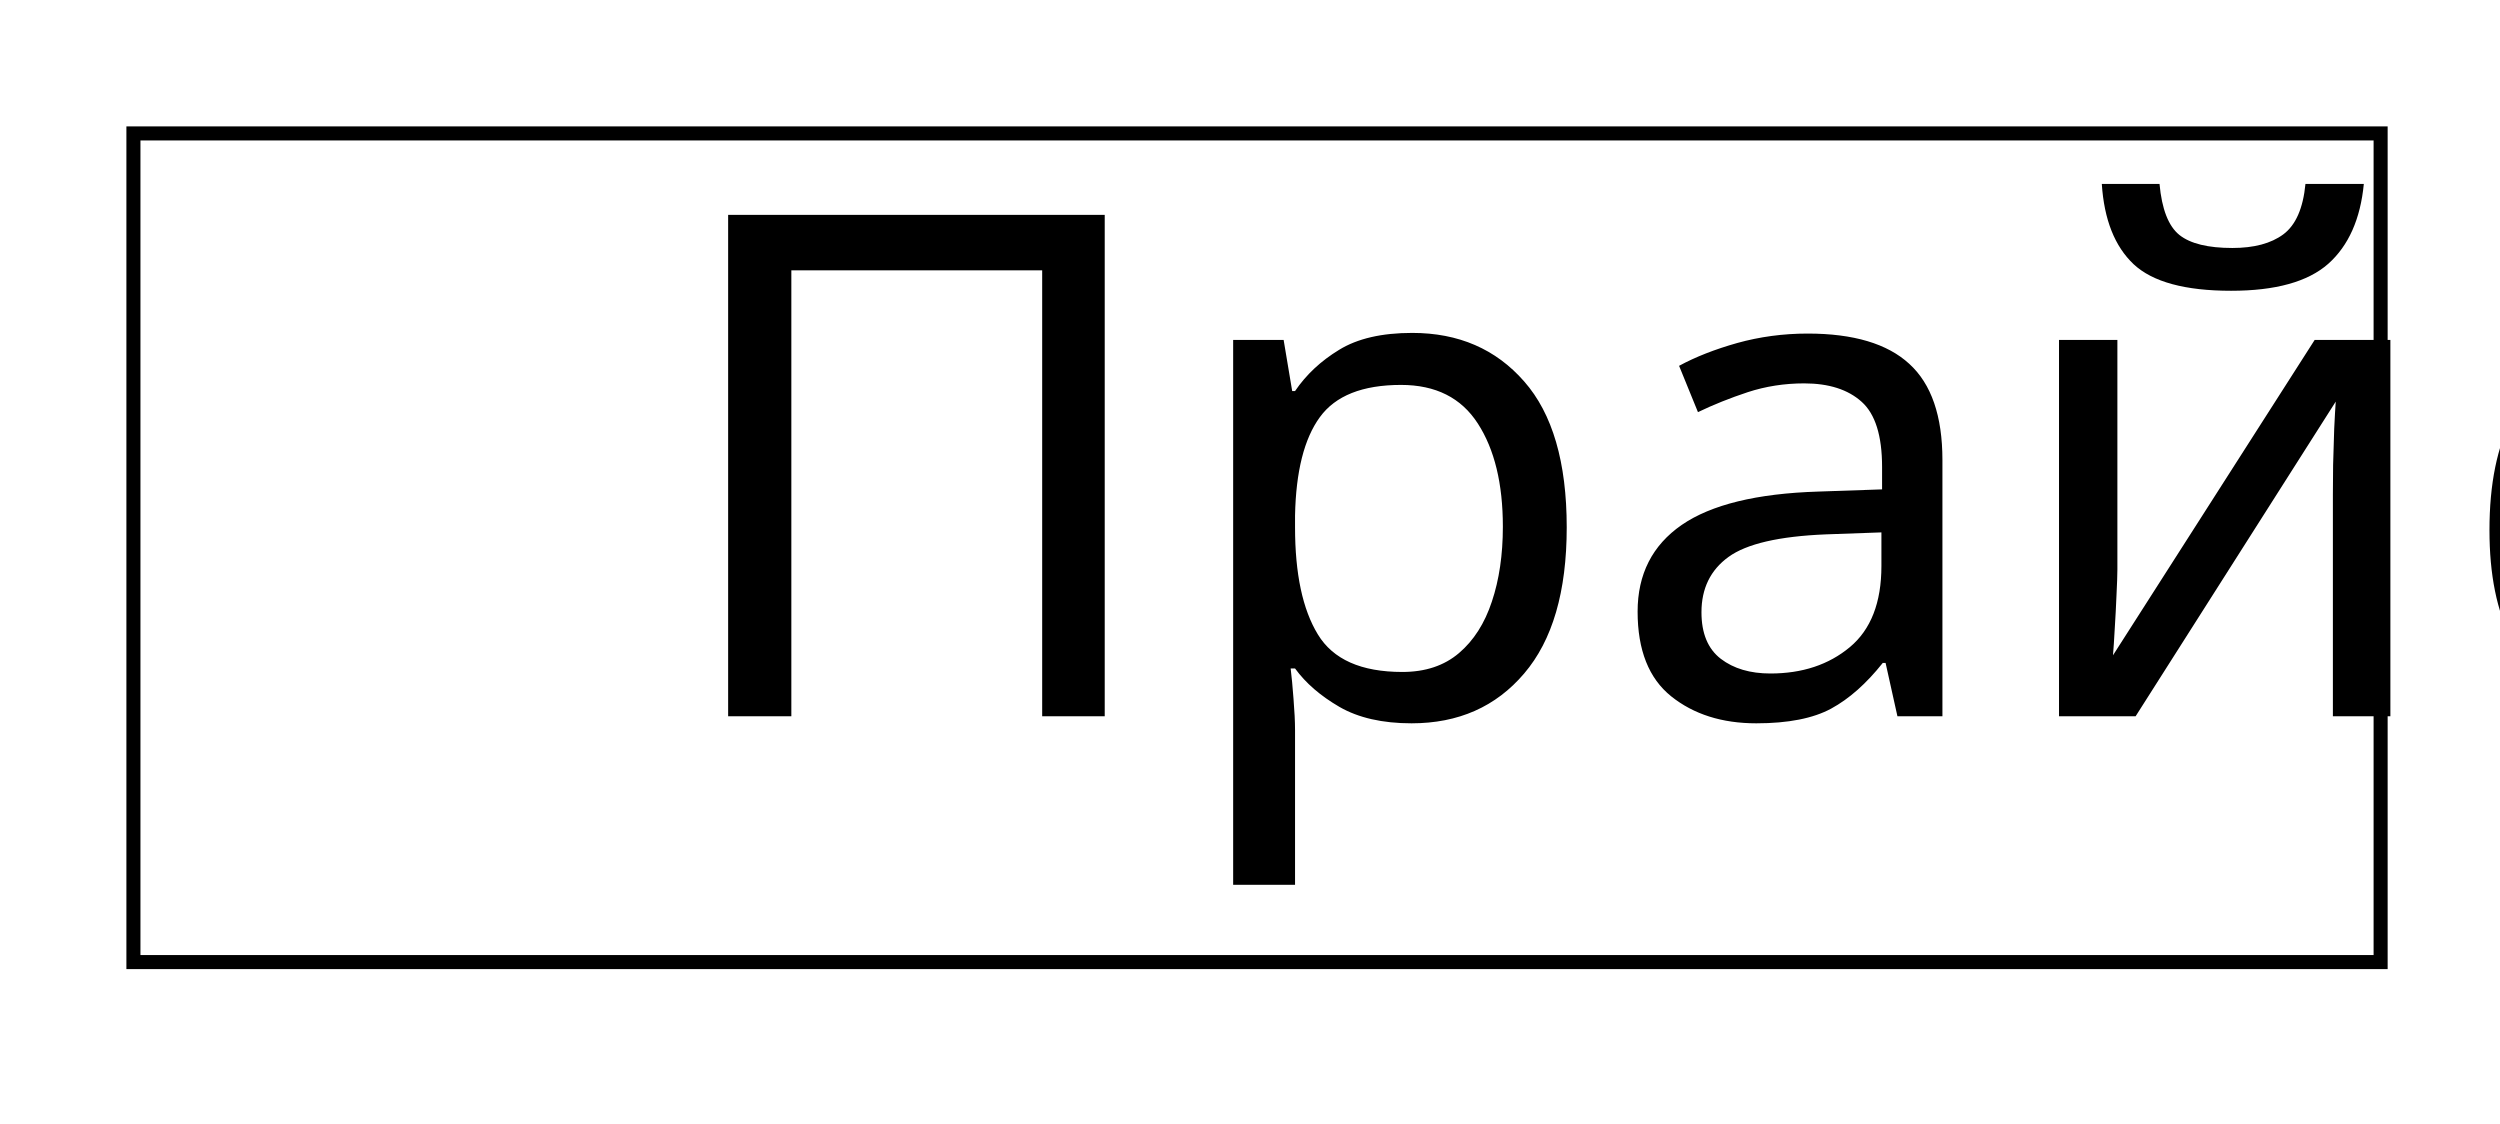
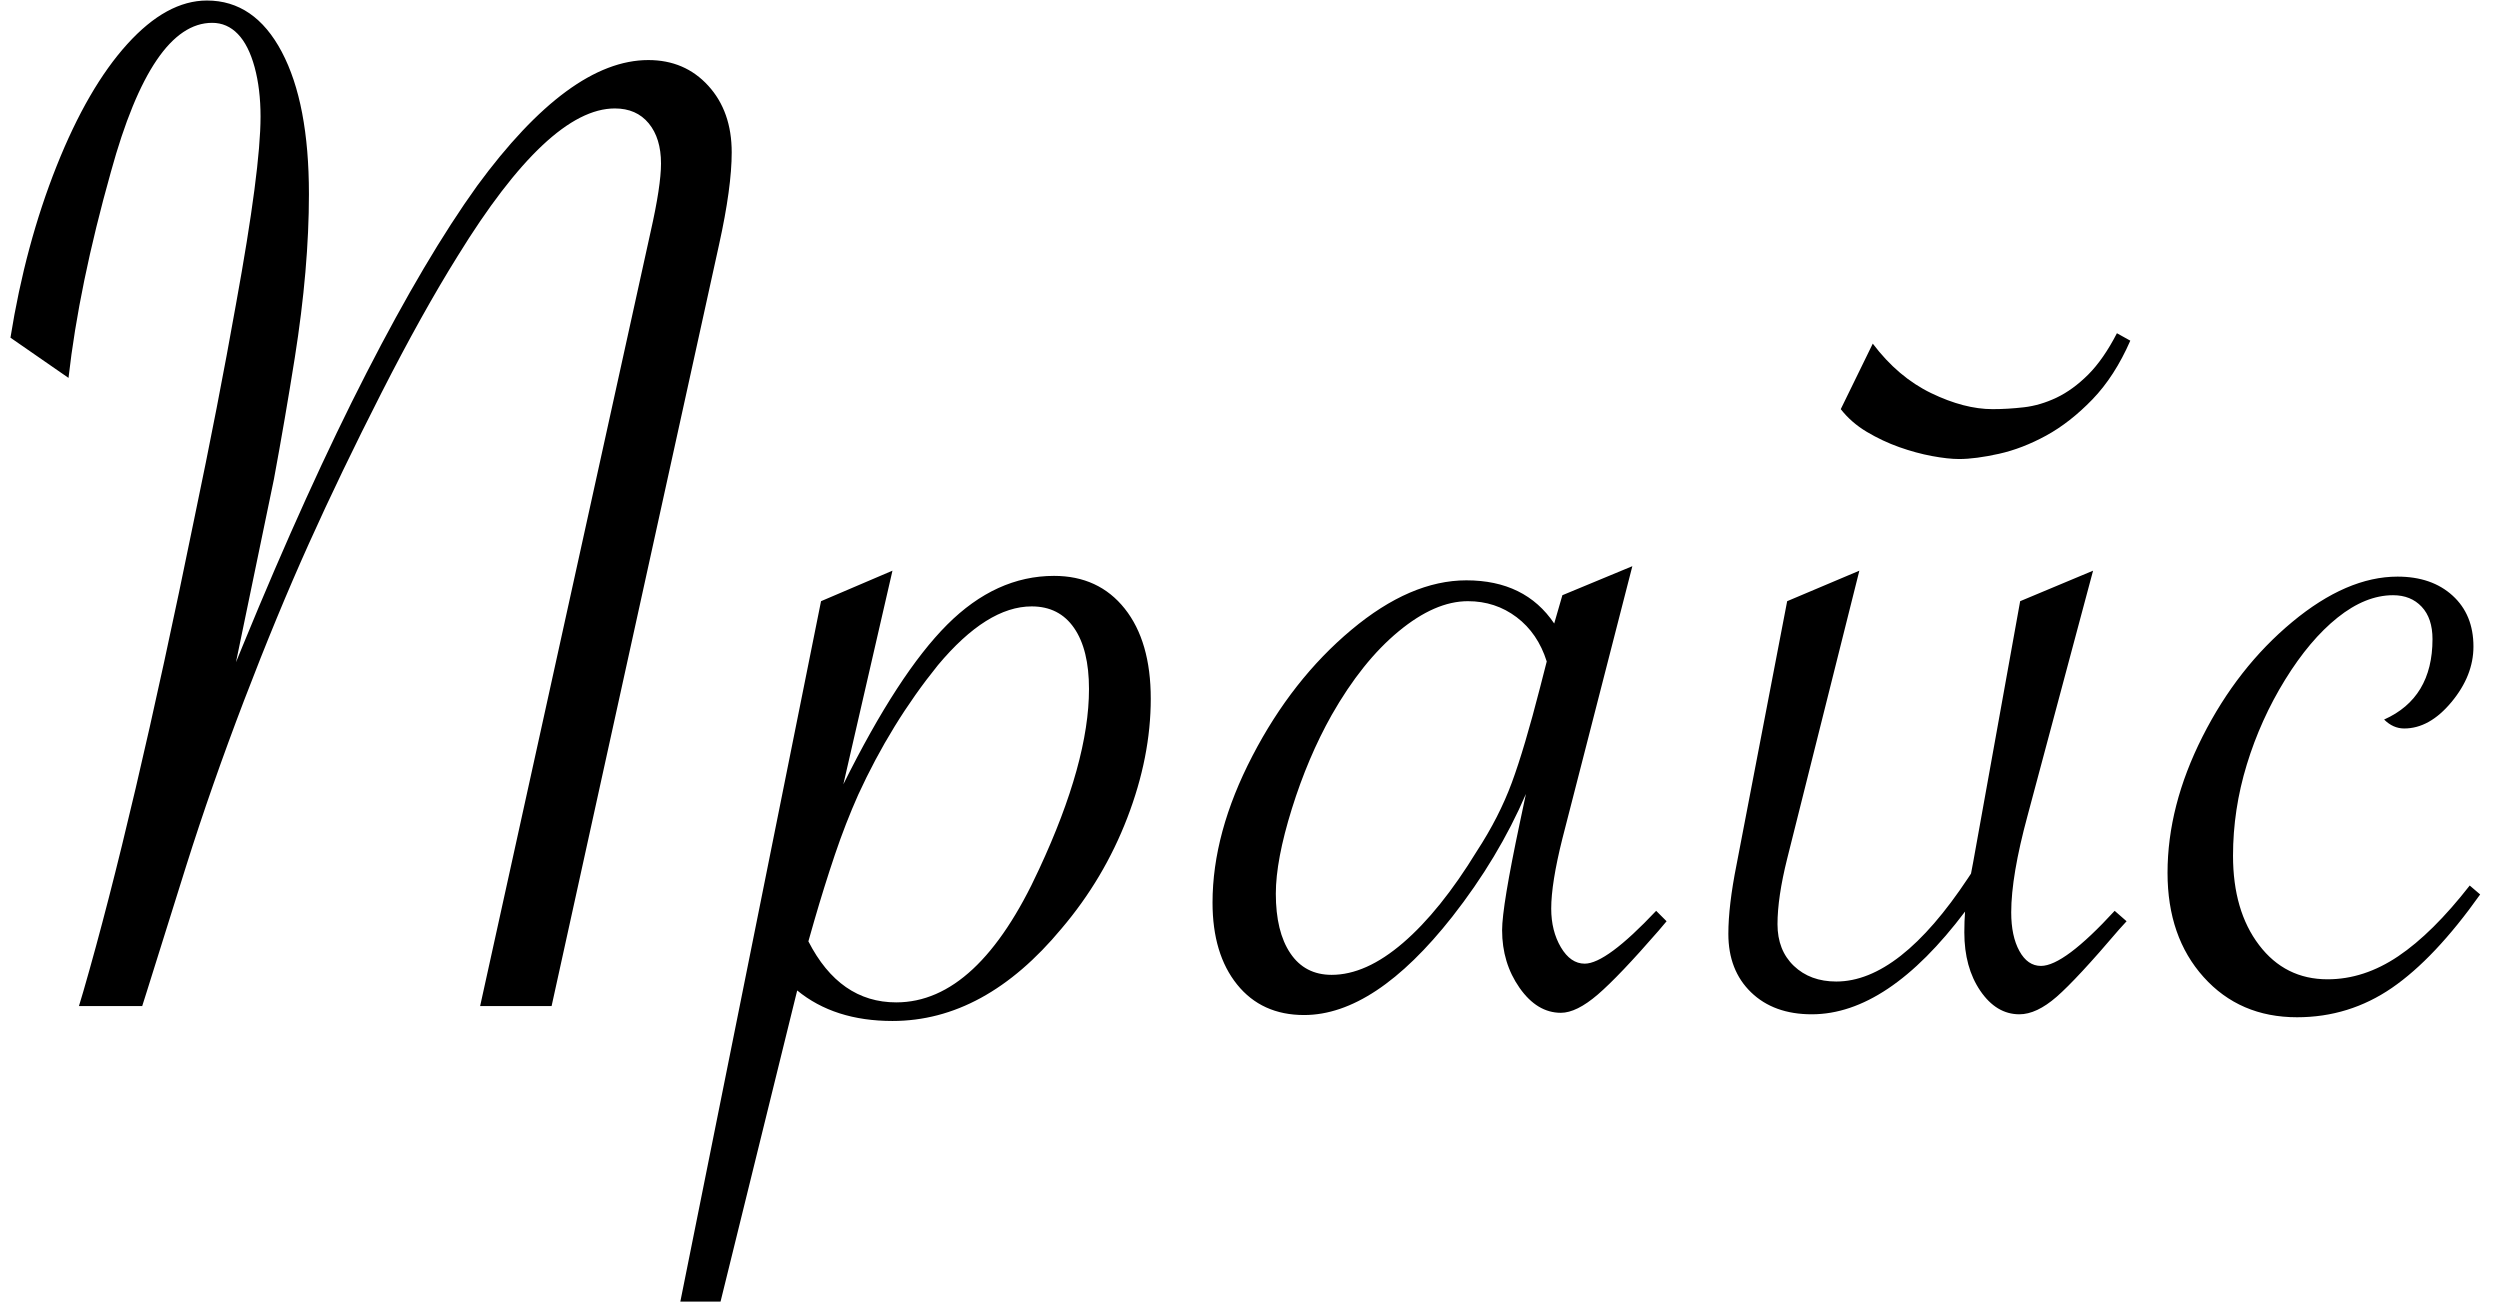
- <svg xmlns="http://www.w3.org/2000/svg" width="178px" height="80px" viewBox="0 0 178 80" version="1.1">
+ <svg xmlns="http://www.w3.org/2000/svg" width="82px" height="43px" viewBox="0 0 82 43" version="1.1">
  <defs />
  <g id="Page-1" stroke="none" stroke-width="1" fill="none" fill-rule="evenodd">
-     <g id="логотип">
-       <text id="Прайс" font-family="SavoyeLetPlain, Savoye LET" font-size="50" font-weight="normal" fill="#000000">
-         <tspan x="47" y="51">Прайс</tspan>
-       </text>
-       <rect id="Rectangle-4" stroke="#000000" x="9.5" y="9.5" width="160" height="59" />
+     <g id="Главная" transform="translate(-878, -543)" fill="#000000">
+       <path d="M896.092,576 L893.748,576 L899.339,550.609 C899.567,549.6 899.681,548.852 899.681,548.363 C899.681,547.81 899.546,547.37 899.278,547.045 C899.009,546.719 898.639,546.557 898.167,546.557 C896.718,546.557 895.001,548.168 893.016,551.391 C892.234,552.644 891.4,554.141 890.513,555.883 C889.626,557.624 888.833,559.272 888.133,560.827 C887.433,562.381 886.725,564.094 886.009,565.966 C885.293,567.838 884.658,569.652 884.104,571.41 L882.811,575.536 L882.664,576 L880.589,576 L880.735,575.512 C881.81,571.801 883.022,566.633 884.373,560.009 C884.894,557.519 885.35,555.175 885.74,552.978 C886.277,550.032 886.546,547.981 886.546,546.825 C886.546,546.223 886.481,545.682 886.351,545.202 C886.22,544.722 886.037,544.359 885.801,544.115 C885.565,543.871 885.285,543.749 884.959,543.749 C883.641,543.749 882.534,545.377 881.639,548.632 C880.939,551.122 880.475,553.376 880.247,555.395 L878.343,554.076 C878.668,552.042 879.173,550.166 879.856,548.449 C880.54,546.732 881.313,545.397 882.176,544.445 C883.038,543.493 883.909,543.017 884.788,543.017 C885.83,543.017 886.648,543.578 887.242,544.701 C887.836,545.824 888.133,547.379 888.133,549.364 C888.133,550.992 887.978,552.782 887.669,554.735 C887.457,556.07 887.229,557.396 886.985,558.715 L885.74,564.721 L885.96,564.184 C887.376,560.733 888.731,557.746 890.025,555.224 C891.319,552.701 892.527,550.658 893.65,549.096 C895.669,546.345 897.54,544.97 899.266,544.97 C900.063,544.97 900.718,545.25 901.231,545.812 C901.744,546.374 902,547.102 902,547.997 C902,548.762 901.862,549.771 901.585,551.024 L896.092,576 Z M900.315,585.692 L904.93,562.719 L907.273,561.718 L905.662,568.725 C906.867,566.299 908.002,564.554 909.068,563.488 C910.134,562.422 911.302,561.889 912.571,561.889 C913.548,561.889 914.321,562.247 914.891,562.963 C915.46,563.679 915.745,564.664 915.745,565.917 C915.745,567.187 915.489,568.489 914.976,569.823 C914.463,571.158 913.743,572.37 912.815,573.461 C911.139,575.479 909.292,576.488 907.273,576.488 C906.004,576.488 904.962,576.155 904.148,575.487 L901.634,585.692 L900.315,585.692 Z M904.515,573.876 C905.198,575.211 906.159,575.878 907.396,575.878 C909.186,575.878 910.748,574.421 912.083,571.508 C913.174,569.164 913.719,567.195 913.719,565.6 C913.719,564.737 913.556,564.07 913.23,563.598 C912.905,563.126 912.441,562.89 911.839,562.89 C910.862,562.89 909.837,563.533 908.763,564.818 C907.737,566.088 906.867,567.504 906.15,569.066 C905.874,569.685 905.617,570.344 905.381,571.044 C905.145,571.744 904.922,572.46 904.71,573.192 L904.515,573.876 Z M931.541,561.571 L929.246,570.507 C929.002,571.483 928.88,572.248 928.88,572.802 C928.88,573.29 928.986,573.713 929.197,574.071 C929.409,574.429 929.669,574.608 929.979,574.608 C930.451,574.608 931.232,574.031 932.322,572.875 L932.664,573.217 L932.396,573.534 C931.533,574.527 930.87,575.223 930.406,575.622 C929.942,576.02 929.539,576.22 929.197,576.22 C928.676,576.22 928.225,575.947 927.842,575.402 C927.46,574.857 927.269,574.226 927.269,573.51 C927.269,572.989 927.464,571.809 927.854,569.97 L928.05,569.042 C927.448,570.442 926.642,571.784 925.633,573.07 C923.94,575.219 922.321,576.293 920.774,576.293 C919.847,576.293 919.114,575.959 918.577,575.292 C918.04,574.625 917.771,573.729 917.771,572.606 C917.771,571.076 918.207,569.473 919.078,567.797 C919.948,566.12 921.031,564.741 922.325,563.659 C923.619,562.576 924.876,562.035 926.097,562.035 C927.382,562.035 928.343,562.507 928.978,563.451 L929.246,562.523 L931.541,561.571 Z M928.733,564.696 C928.538,564.078 928.208,563.594 927.745,563.244 C927.281,562.894 926.748,562.719 926.146,562.719 C925.429,562.719 924.673,563.048 923.875,563.708 C923.077,564.367 922.345,565.282 921.678,566.454 C921.157,567.382 920.722,568.407 920.372,569.53 C920.022,570.653 919.847,571.581 919.847,572.313 C919.847,573.144 920.005,573.795 920.323,574.267 C920.64,574.739 921.092,574.975 921.678,574.975 C922.426,574.975 923.208,574.625 924.021,573.925 C924.835,573.225 925.641,572.224 926.438,570.922 C926.927,570.173 927.309,569.424 927.586,568.676 C927.863,567.927 928.172,566.885 928.514,565.551 L928.733,564.696 Z M939.427,554.271 C939.98,555.004 940.619,555.545 941.343,555.895 C942.068,556.245 942.739,556.42 943.357,556.42 C943.683,556.42 944.025,556.4 944.383,556.359 C944.741,556.318 945.099,556.212 945.457,556.042 C945.815,555.871 946.161,555.618 946.495,555.285 C946.828,554.951 947.142,554.499 947.435,553.93 L947.874,554.174 C947.532,554.955 947.117,555.598 946.629,556.103 C946.141,556.607 945.636,557.002 945.115,557.287 C944.594,557.571 944.078,557.771 943.565,557.885 C943.052,557.999 942.617,558.056 942.259,558.056 C942.015,558.056 941.718,558.023 941.368,557.958 C941.018,557.893 940.66,557.795 940.293,557.665 C939.927,557.535 939.573,557.368 939.231,557.165 C938.89,556.961 938.605,556.713 938.377,556.42 L939.427,554.271 Z M938.987,561.718 L936.619,571.166 C936.408,572.012 936.302,572.729 936.302,573.314 C936.302,573.884 936.481,574.34 936.839,574.682 C937.197,575.023 937.661,575.194 938.23,575.194 C939.614,575.194 941.054,574.063 942.552,571.801 L942.649,571.654 C942.682,571.492 942.706,571.361 942.723,571.264 L944.261,562.719 L946.653,561.718 L944.505,569.75 C944.147,571.068 943.968,572.126 943.968,572.924 C943.968,573.445 944.057,573.868 944.236,574.193 C944.415,574.519 944.651,574.682 944.944,574.682 C945.449,574.682 946.255,574.079 947.361,572.875 L947.752,573.217 L947.508,573.485 C946.58,574.576 945.896,575.312 945.457,575.695 C945.018,576.077 944.611,576.269 944.236,576.269 C943.732,576.269 943.305,576.012 942.955,575.5 C942.605,574.987 942.43,574.348 942.43,573.583 C942.43,573.339 942.438,573.111 942.454,572.899 C940.761,575.146 939.085,576.269 937.425,576.269 C936.595,576.269 935.931,576.028 935.435,575.548 C934.939,575.068 934.69,574.429 934.69,573.632 C934.69,573.013 934.78,572.257 934.959,571.361 L936.619,562.719 L938.987,561.718 Z M959.349,572.338 C958.356,573.738 957.391,574.759 956.456,575.402 C955.52,576.045 954.482,576.366 953.343,576.366 C952.09,576.366 951.068,575.927 950.279,575.048 C949.489,574.169 949.095,573.03 949.095,571.63 C949.095,570.165 949.477,568.676 950.242,567.162 C951.007,565.648 951.988,564.395 953.184,563.402 C954.38,562.409 955.532,561.913 956.639,561.913 C957.387,561.913 957.99,562.121 958.445,562.536 C958.901,562.951 959.129,563.508 959.129,564.208 C959.129,564.843 958.889,565.449 958.409,566.027 C957.929,566.605 957.412,566.894 956.858,566.894 C956.614,566.894 956.395,566.796 956.199,566.601 C957.257,566.129 957.786,565.25 957.786,563.964 C957.786,563.508 957.668,563.154 957.432,562.902 C957.196,562.65 956.883,562.523 956.492,562.523 C955.89,562.523 955.284,562.768 954.673,563.256 C954.063,563.744 953.489,564.424 952.952,565.294 C952.415,566.165 951.996,567.093 951.695,568.078 C951.394,569.062 951.243,570.059 951.243,571.068 C951.243,572.273 951.528,573.249 952.098,573.998 C952.667,574.747 953.416,575.121 954.344,575.121 C955.141,575.121 955.914,574.869 956.663,574.364 C957.412,573.86 958.193,573.087 959.007,572.045 L959.349,572.338 Z" id="Прайс" />
    </g>
  </g>
</svg>
